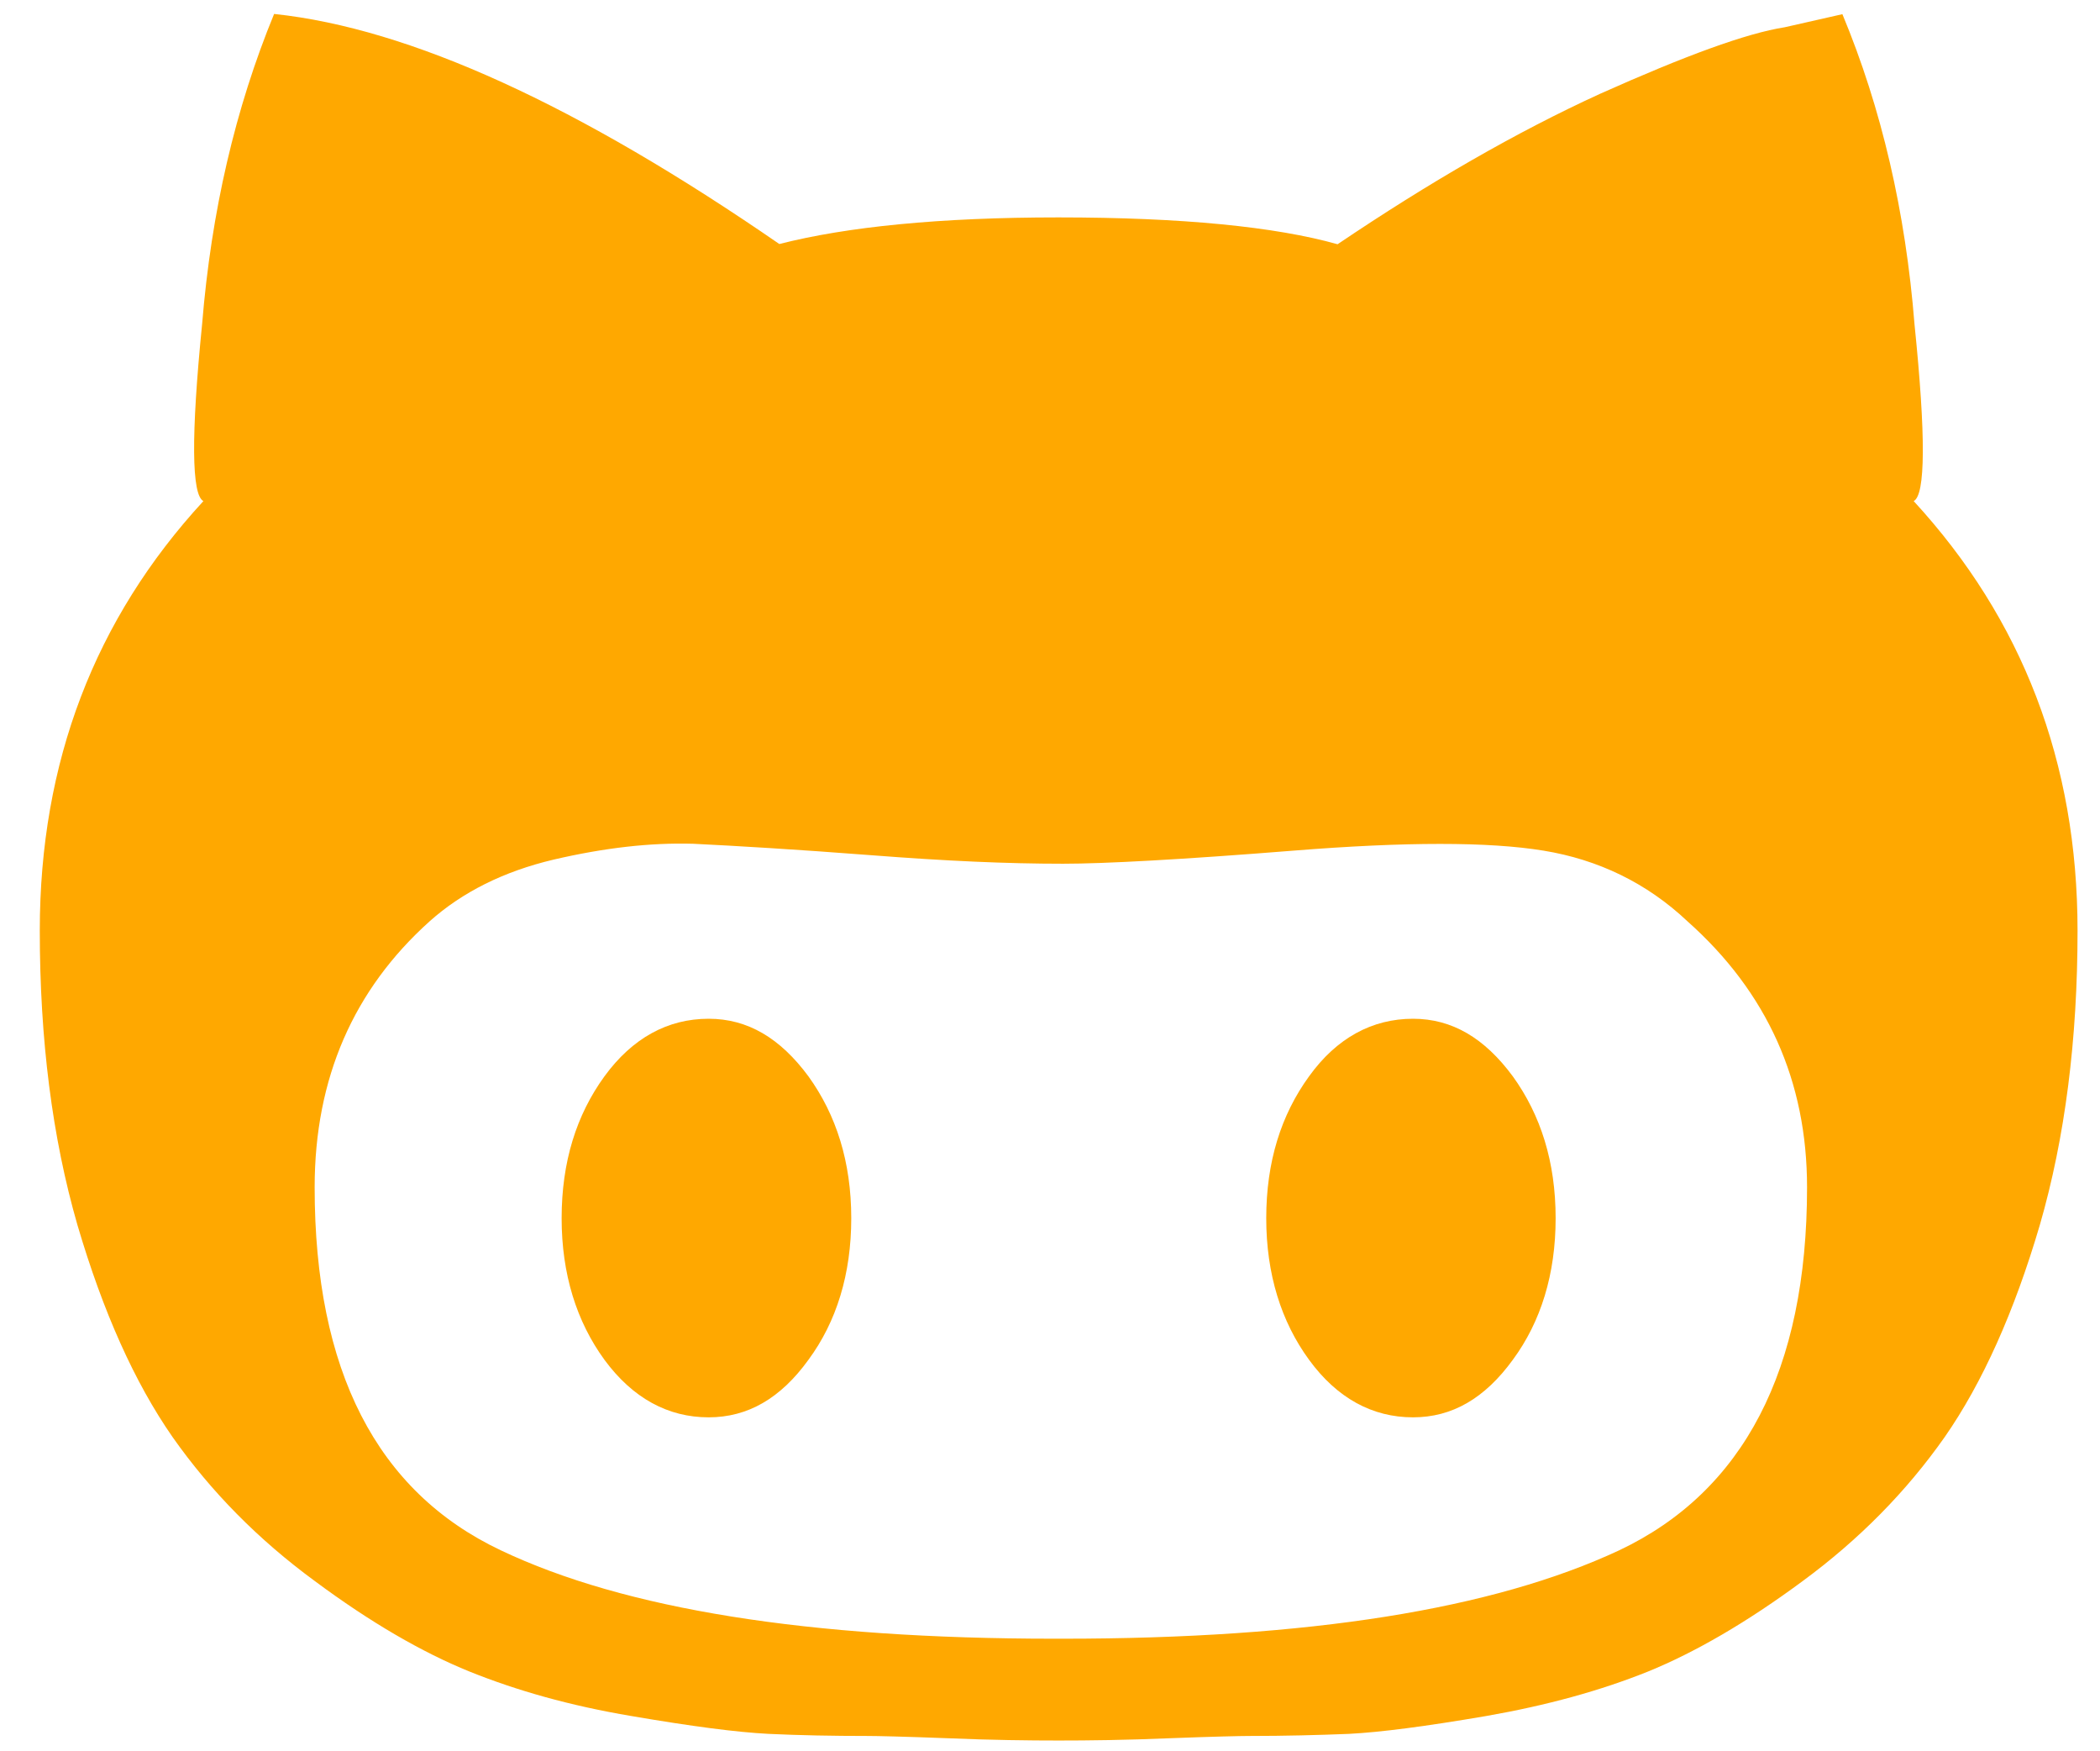
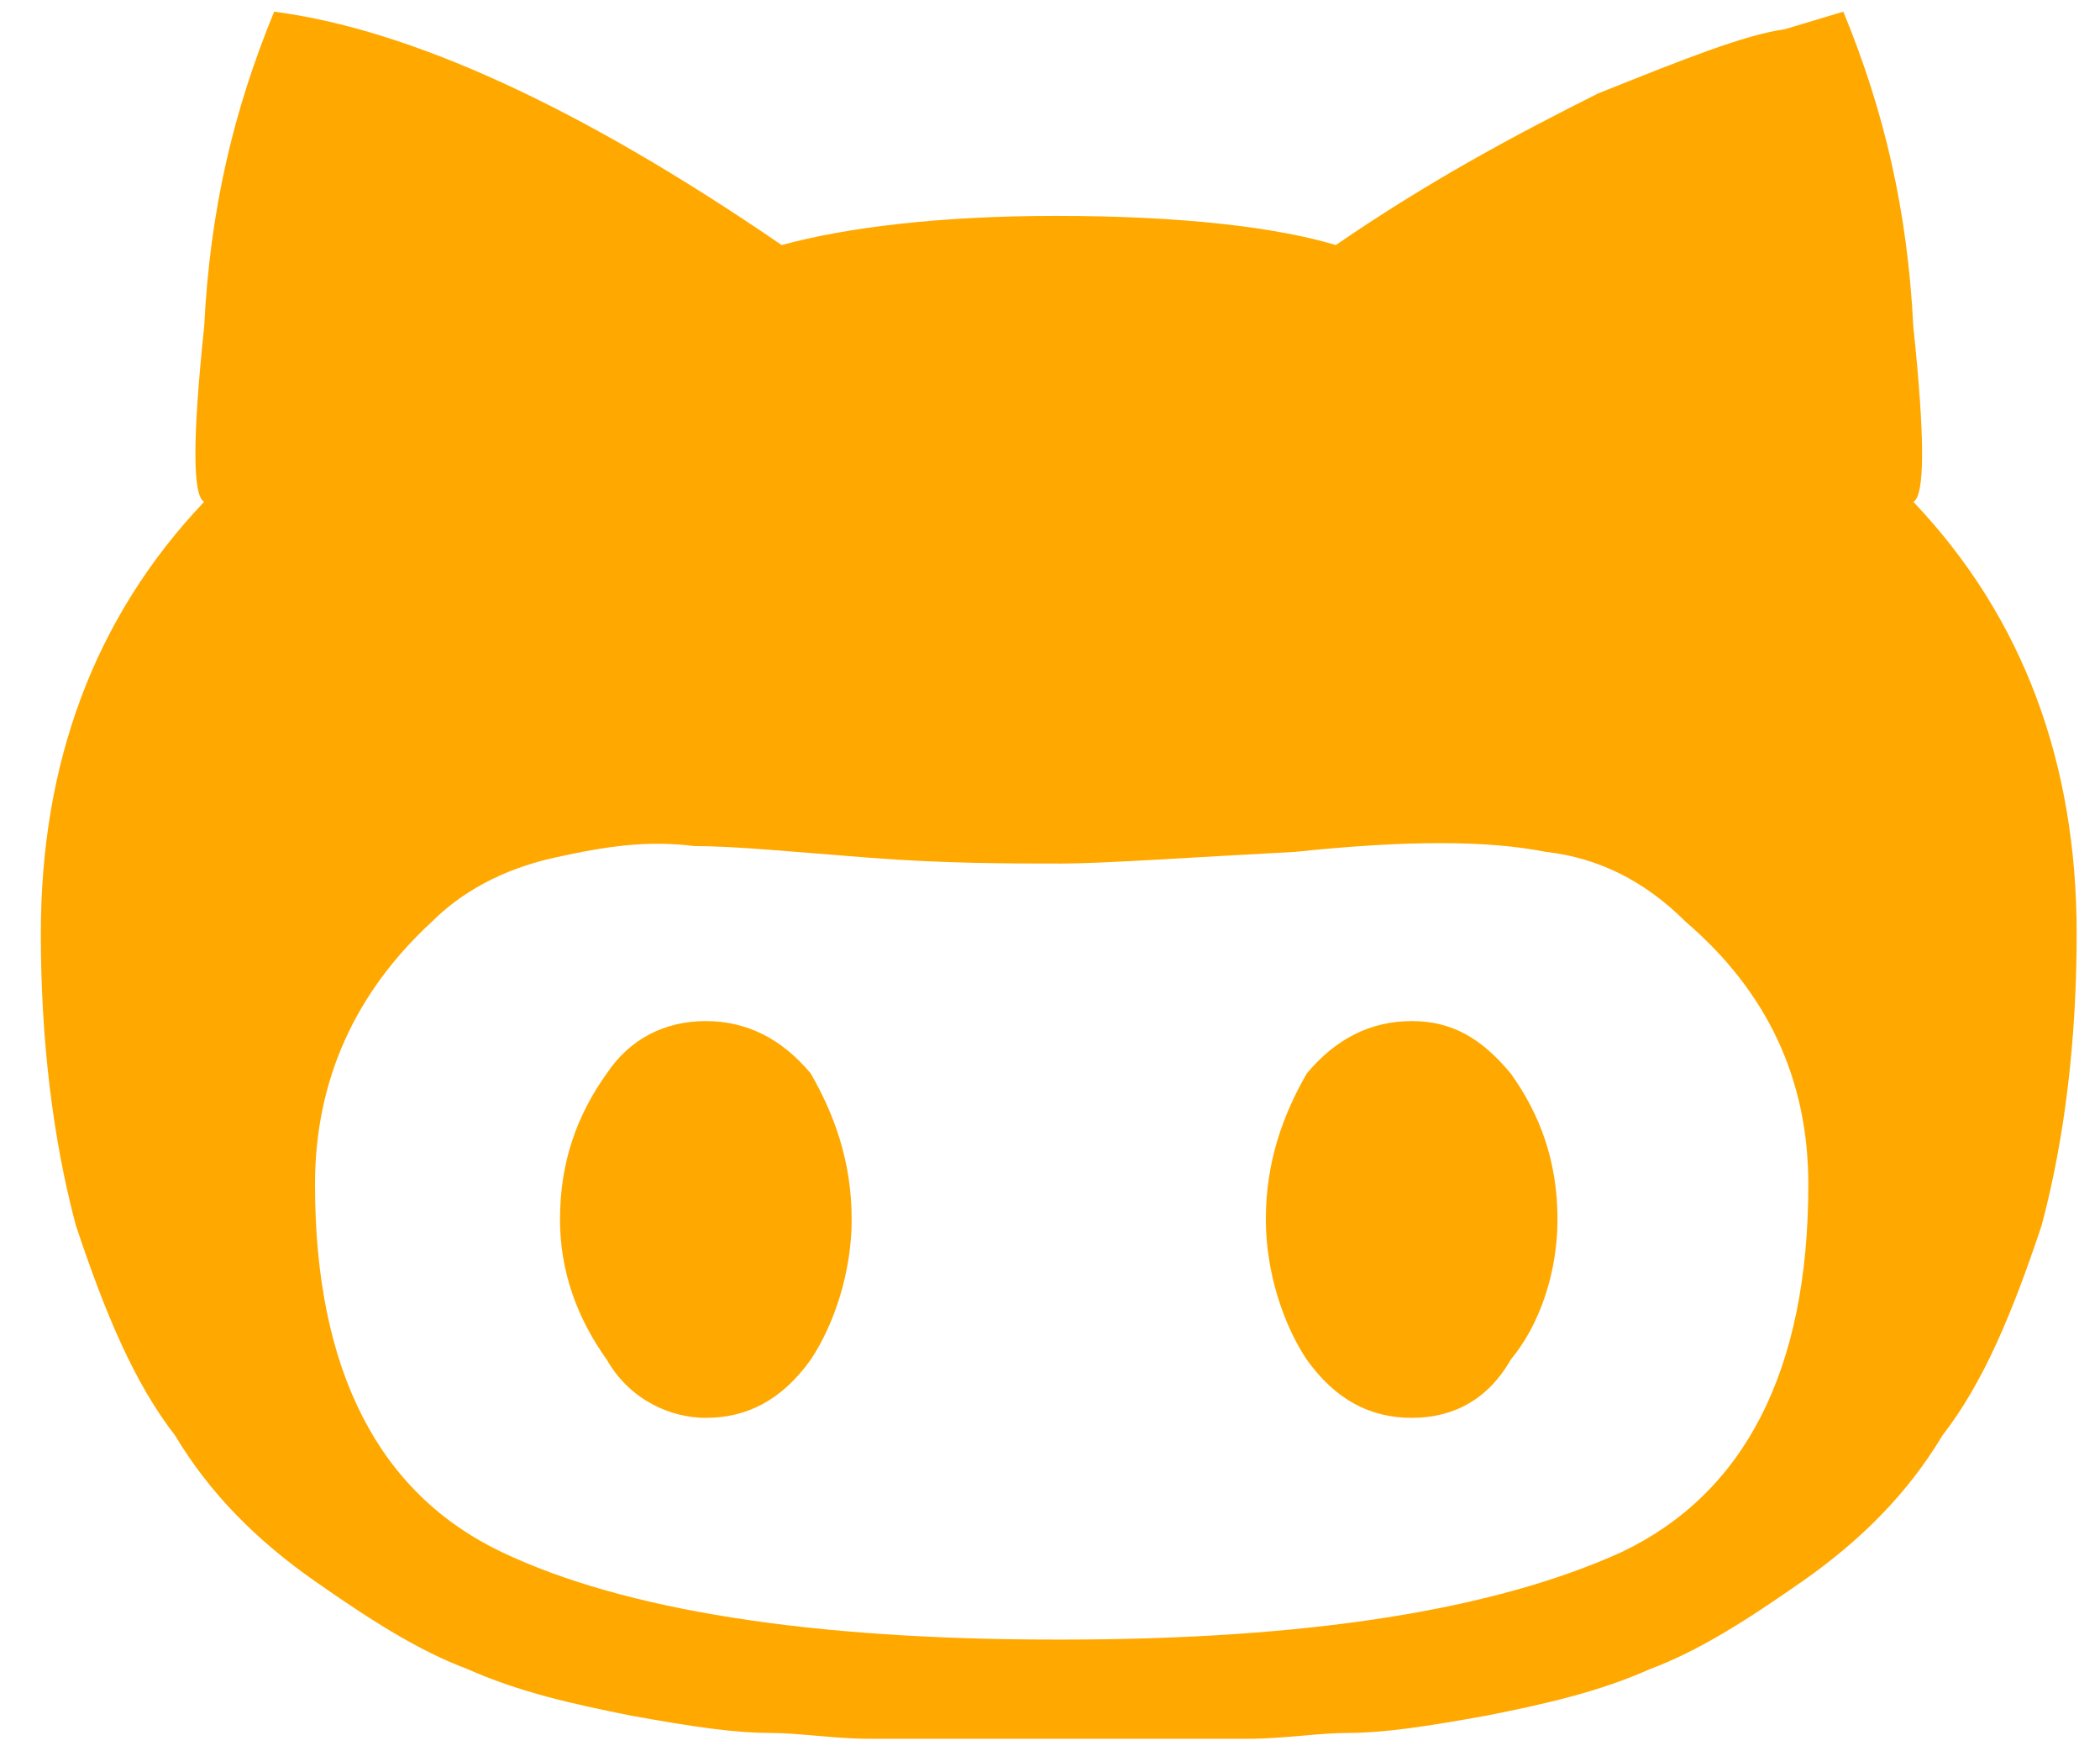
<svg xmlns="http://www.w3.org/2000/svg" width="36" height="30" viewBox="0 0 36 30" fill="none">
-   <path d="M24.223 17.46C24.893 17.46 25.45 17.791 25.934 18.447C26.412 19.109 26.668 19.914 26.668 20.879C26.668 21.837 26.415 22.653 25.934 23.305C25.453 23.967 24.893 24.291 24.223 24.291C23.528 24.291 22.922 23.964 22.441 23.305C21.964 22.653 21.707 21.837 21.707 20.879C21.707 19.914 21.96 19.109 22.441 18.447C22.915 17.788 23.525 17.46 24.223 17.46ZM32.806 8.588C34.667 10.611 35.615 13.061 35.615 15.95C35.615 17.816 35.401 19.497 34.969 20.993C34.531 22.482 33.986 23.697 33.337 24.63C32.678 25.567 31.869 26.386 30.906 27.095C29.944 27.807 29.056 28.32 28.251 28.648C27.438 28.975 26.519 29.228 25.478 29.41C24.437 29.588 23.667 29.688 23.126 29.716C22.595 29.737 22.031 29.752 21.415 29.752C21.276 29.752 20.809 29.762 20.05 29.791C19.298 29.823 18.652 29.83 18.15 29.83C17.647 29.83 16.999 29.823 16.25 29.791C15.491 29.762 15.024 29.752 14.885 29.752C14.272 29.752 13.709 29.741 13.174 29.716C12.629 29.688 11.863 29.588 10.822 29.41C9.767 29.232 8.862 28.975 8.049 28.648C7.24 28.32 6.352 27.807 5.394 27.095C4.428 26.386 3.619 25.567 2.959 24.63C2.307 23.693 1.765 22.482 1.327 20.993C0.895 19.497 0.682 17.813 0.682 15.95C0.682 13.061 1.626 10.607 3.487 8.588C3.284 8.485 3.273 7.473 3.465 5.553C3.622 3.63 4.032 1.86 4.699 0.239C7.03 0.485 9.913 1.806 13.36 4.182C14.521 3.886 16.108 3.726 18.143 3.726C20.267 3.726 21.864 3.886 22.93 4.186C24.498 3.128 25.998 2.262 27.431 1.607C28.889 0.955 29.937 0.57 30.596 0.467L31.584 0.243C32.257 1.86 32.667 3.634 32.82 5.557C33.016 7.473 33.009 8.485 32.806 8.588ZM18.221 28.085C22.434 28.085 25.592 27.582 27.756 26.571C29.887 25.563 30.978 23.483 30.978 20.349C30.978 18.529 30.297 17.008 28.928 15.79C28.233 15.134 27.399 14.732 26.462 14.579C25.524 14.425 24.095 14.425 22.17 14.579C20.253 14.732 18.93 14.803 18.225 14.803C17.262 14.803 16.229 14.757 14.935 14.657C13.638 14.557 12.618 14.497 11.884 14.461C11.15 14.44 10.366 14.529 9.492 14.732C8.633 14.935 7.924 15.291 7.365 15.79C6.064 16.958 5.394 18.475 5.394 20.349C5.394 23.486 6.456 25.563 8.587 26.571C10.708 27.579 13.859 28.085 18.072 28.085H18.221ZM12.148 17.46C12.818 17.46 13.374 17.791 13.859 18.447C14.336 19.109 14.593 19.914 14.593 20.879C14.593 21.837 14.34 22.653 13.859 23.305C13.381 23.967 12.818 24.291 12.148 24.291C11.453 24.291 10.847 23.964 10.362 23.305C9.884 22.649 9.628 21.837 9.628 20.879C9.628 19.914 9.881 19.109 10.362 18.447C10.843 17.788 11.449 17.46 12.148 17.46Z" fill="#FFA800" />
+   <path d="M24.2 17.5C24.9 17.5 25.4 17.8 25.9 18.4 26.4 19.1 26.7 19.9 26.7 20.9 26.7 21.8 26.4 22.7 25.9 23.3 25.5 24 24.9 24.3 24.2 24.3 23.5 24.3 22.9 24 22.4 23.3 22 22.7 21.7 21.8 21.7 20.9 21.7 19.9 22 19.1 22.4 18.4 22.9 17.8 23.5 17.5 24.2 17.5ZM32.8 8.6C34.7 10.6 35.6 13.1 35.6 16 35.6 17.8 35.4 19.5 35 21 34.5 22.5 34 23.7 33.3 24.6 32.7 25.6 31.9 26.4 30.9 27.1 29.9 27.8 29.1 28.3 28.3 28.6 27.4 29 26.5 29.2 25.5 29.4 24.4 29.6 23.7 29.7 23.1 29.7 22.6 29.7 22 29.8 21.4 29.8 21.3 29.8 20.8 29.8 20 29.8 19.3 29.8 18.7 29.8 18.1 29.8 17.6 29.8 17 29.8 16.3 29.8 15.5 29.8 15 29.8 14.9 29.8 14.3 29.8 13.7 29.7 13.2 29.7 12.6 29.7 11.9 29.6 10.8 29.4 9.8 29.2 8.9 29 8 28.6 7.2 28.3 6.4 27.8 5.4 27.1 4.4 26.4 3.6 25.6 3 24.6 2.3 23.7 1.8 22.5 1.3 21 0.9 19.5 0.7 17.8 0.7 16 0.7 13.1 1.6 10.6 3.5 8.6 3.3 8.5 3.3 7.5 3.5 5.6 3.6 3.6 4 1.9 4.7 0.2 7 0.5 9.9 1.8 13.4 4.2 14.5 3.9 16.1 3.7 18.1 3.7 20.3 3.7 21.9 3.9 22.9 4.2 24.5 3.1 26 2.3 27.4 1.6 28.9 1 29.9 0.6 30.6 0.5L31.6 0.2C32.3 1.9 32.7 3.6 32.8 5.6 33 7.5 33 8.5 32.8 8.6ZM18.2 28.1C22.4 28.1 25.6 27.6 27.8 26.6 29.9 25.6 31 23.5 31 20.3 31 18.5 30.3 17 28.9 15.8 28.2 15.1 27.4 14.7 26.5 14.6 25.5 14.4 24.1 14.4 22.2 14.6 20.3 14.7 18.9 14.8 18.2 14.8 17.3 14.8 16.2 14.8 14.9 14.7 13.6 14.6 12.6 14.5 11.9 14.5 11.1 14.4 10.4 14.5 9.5 14.7 8.6 14.9 7.9 15.3 7.4 15.8 6.1 17 5.4 18.5 5.4 20.3 5.4 23.5 6.5 25.6 8.6 26.6 10.7 27.6 13.9 28.1 18.1 28.1H18.2ZM12.1 17.5C12.8 17.5 13.4 17.8 13.9 18.4 14.3 19.1 14.6 19.9 14.6 20.9 14.6 21.8 14.3 22.7 13.9 23.3 13.4 24 12.8 24.3 12.1 24.3 11.5 24.3 10.8 24 10.4 23.3 9.9 22.6 9.6 21.8 9.6 20.9 9.6 19.9 9.9 19.1 10.4 18.4 10.8 17.8 11.4 17.5 12.1 17.5Z" fill="#FFA800" />
</svg>
